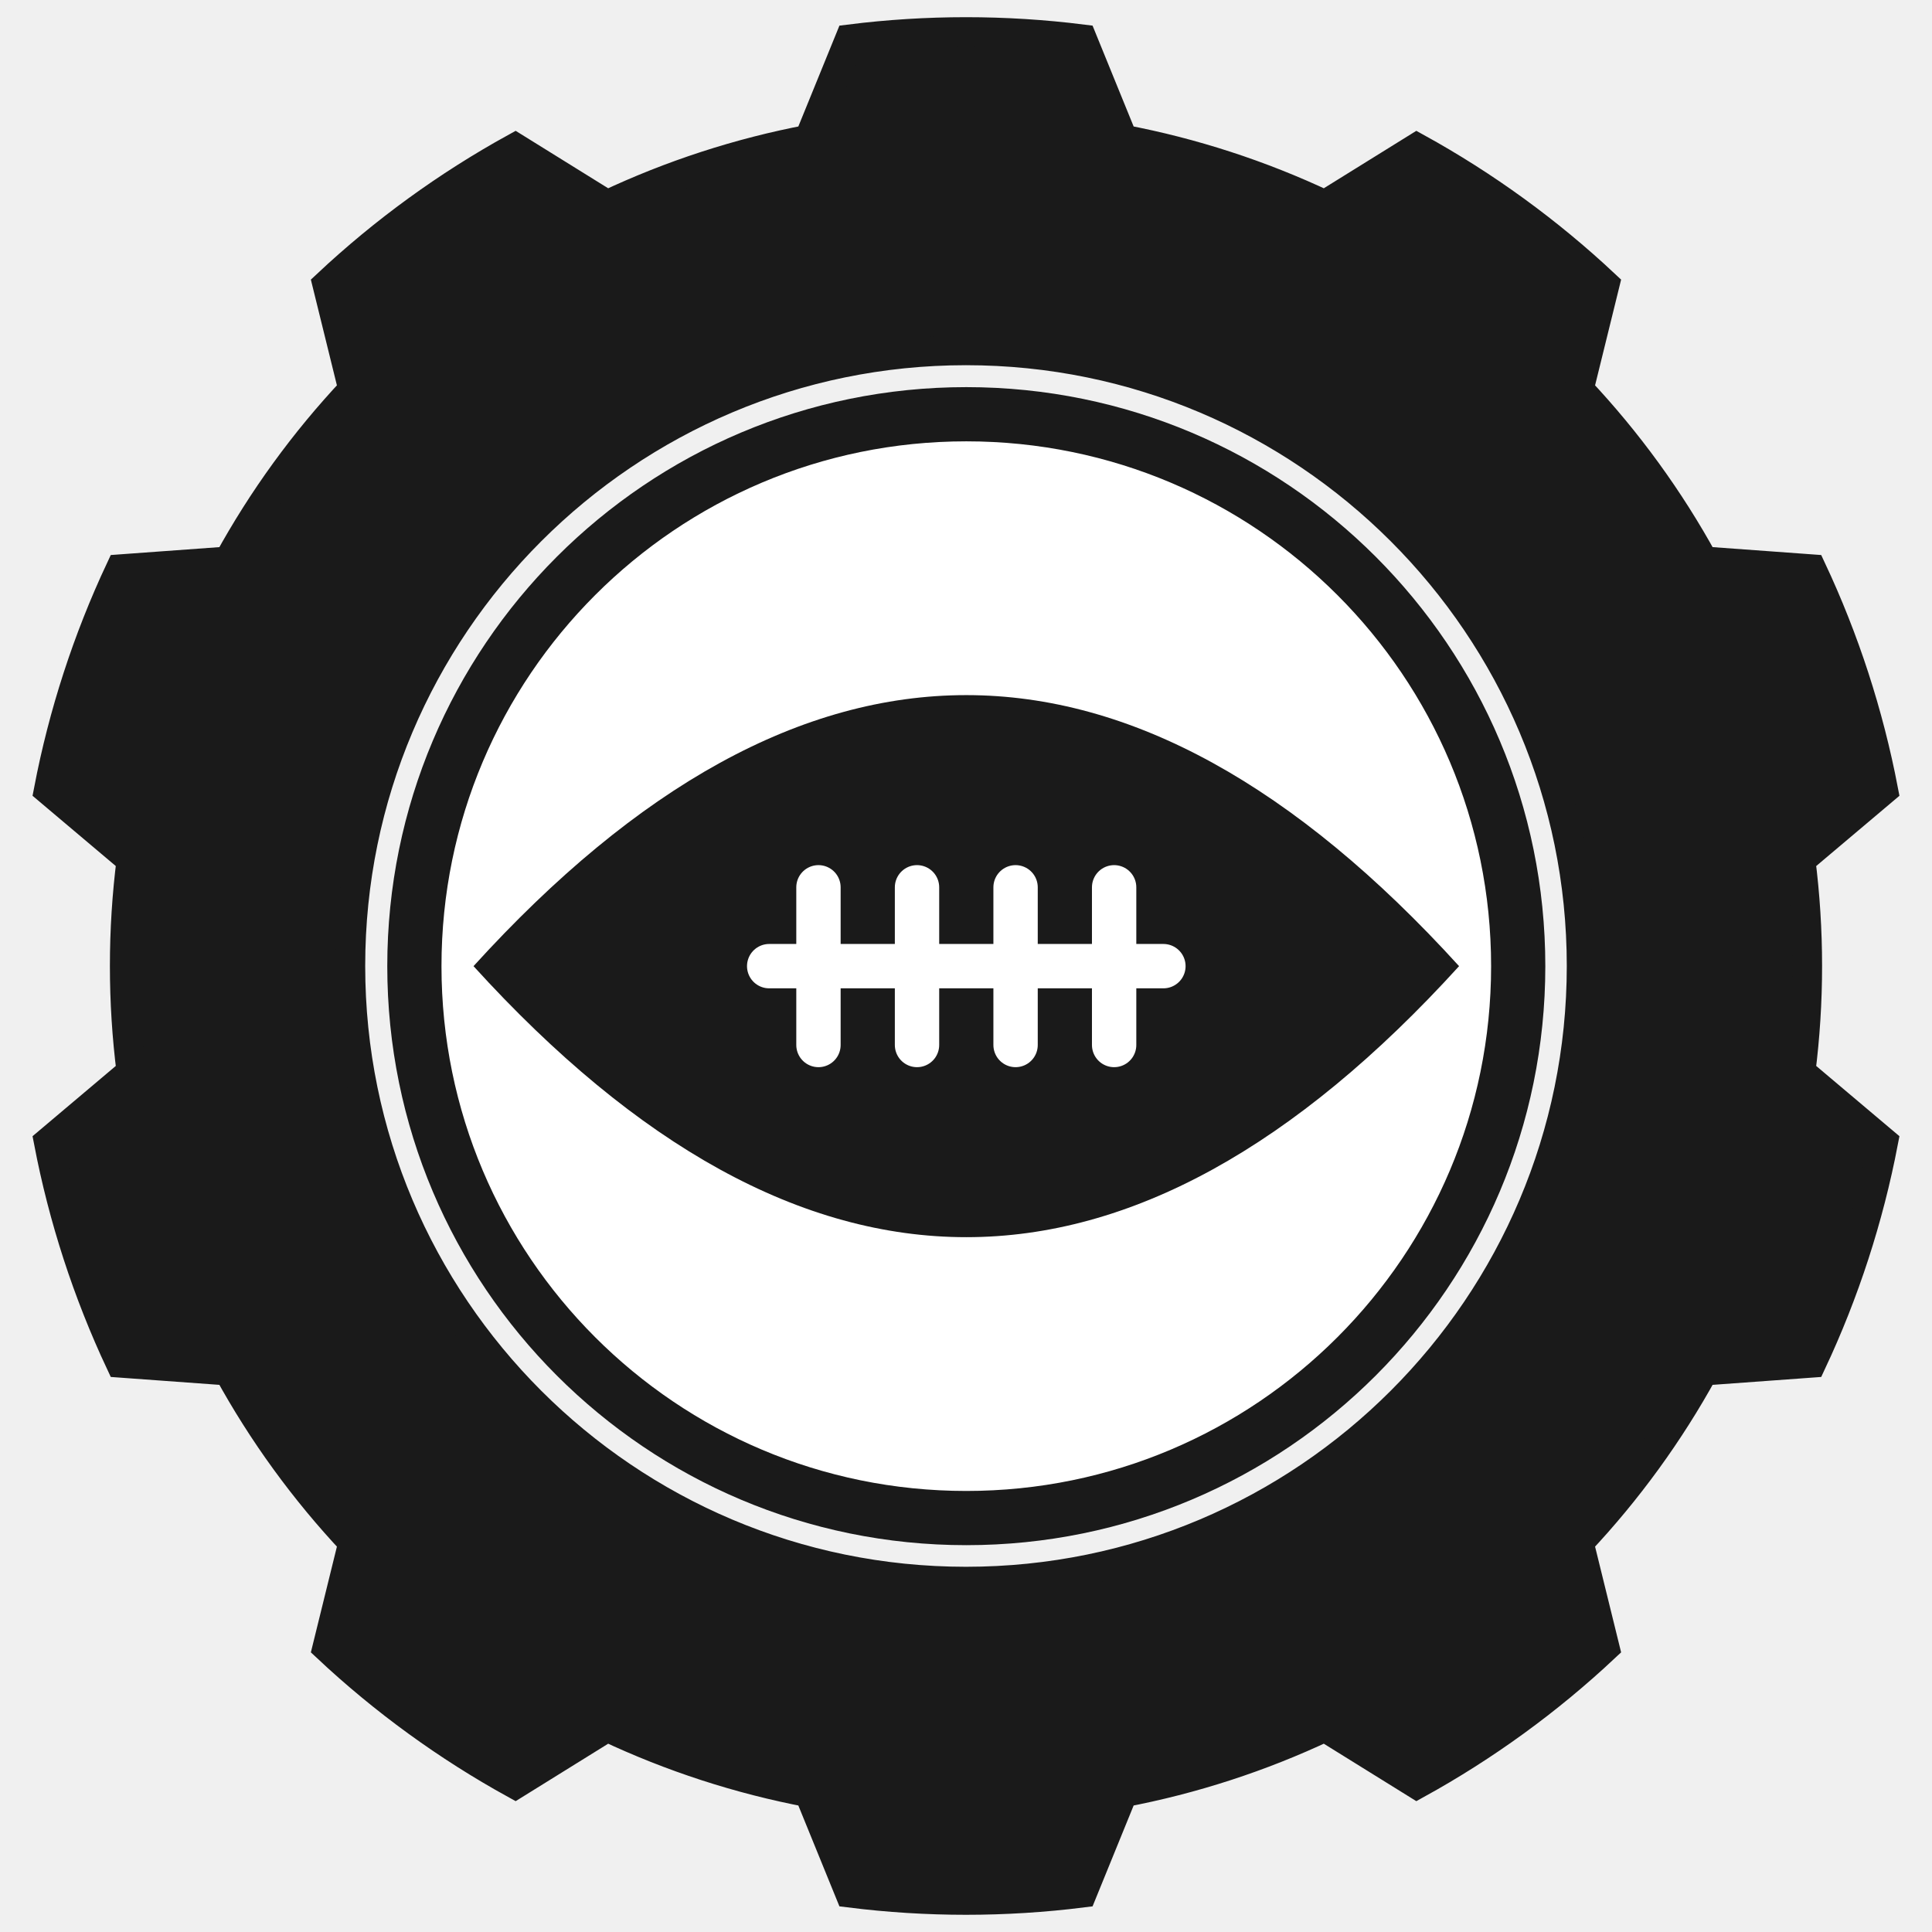
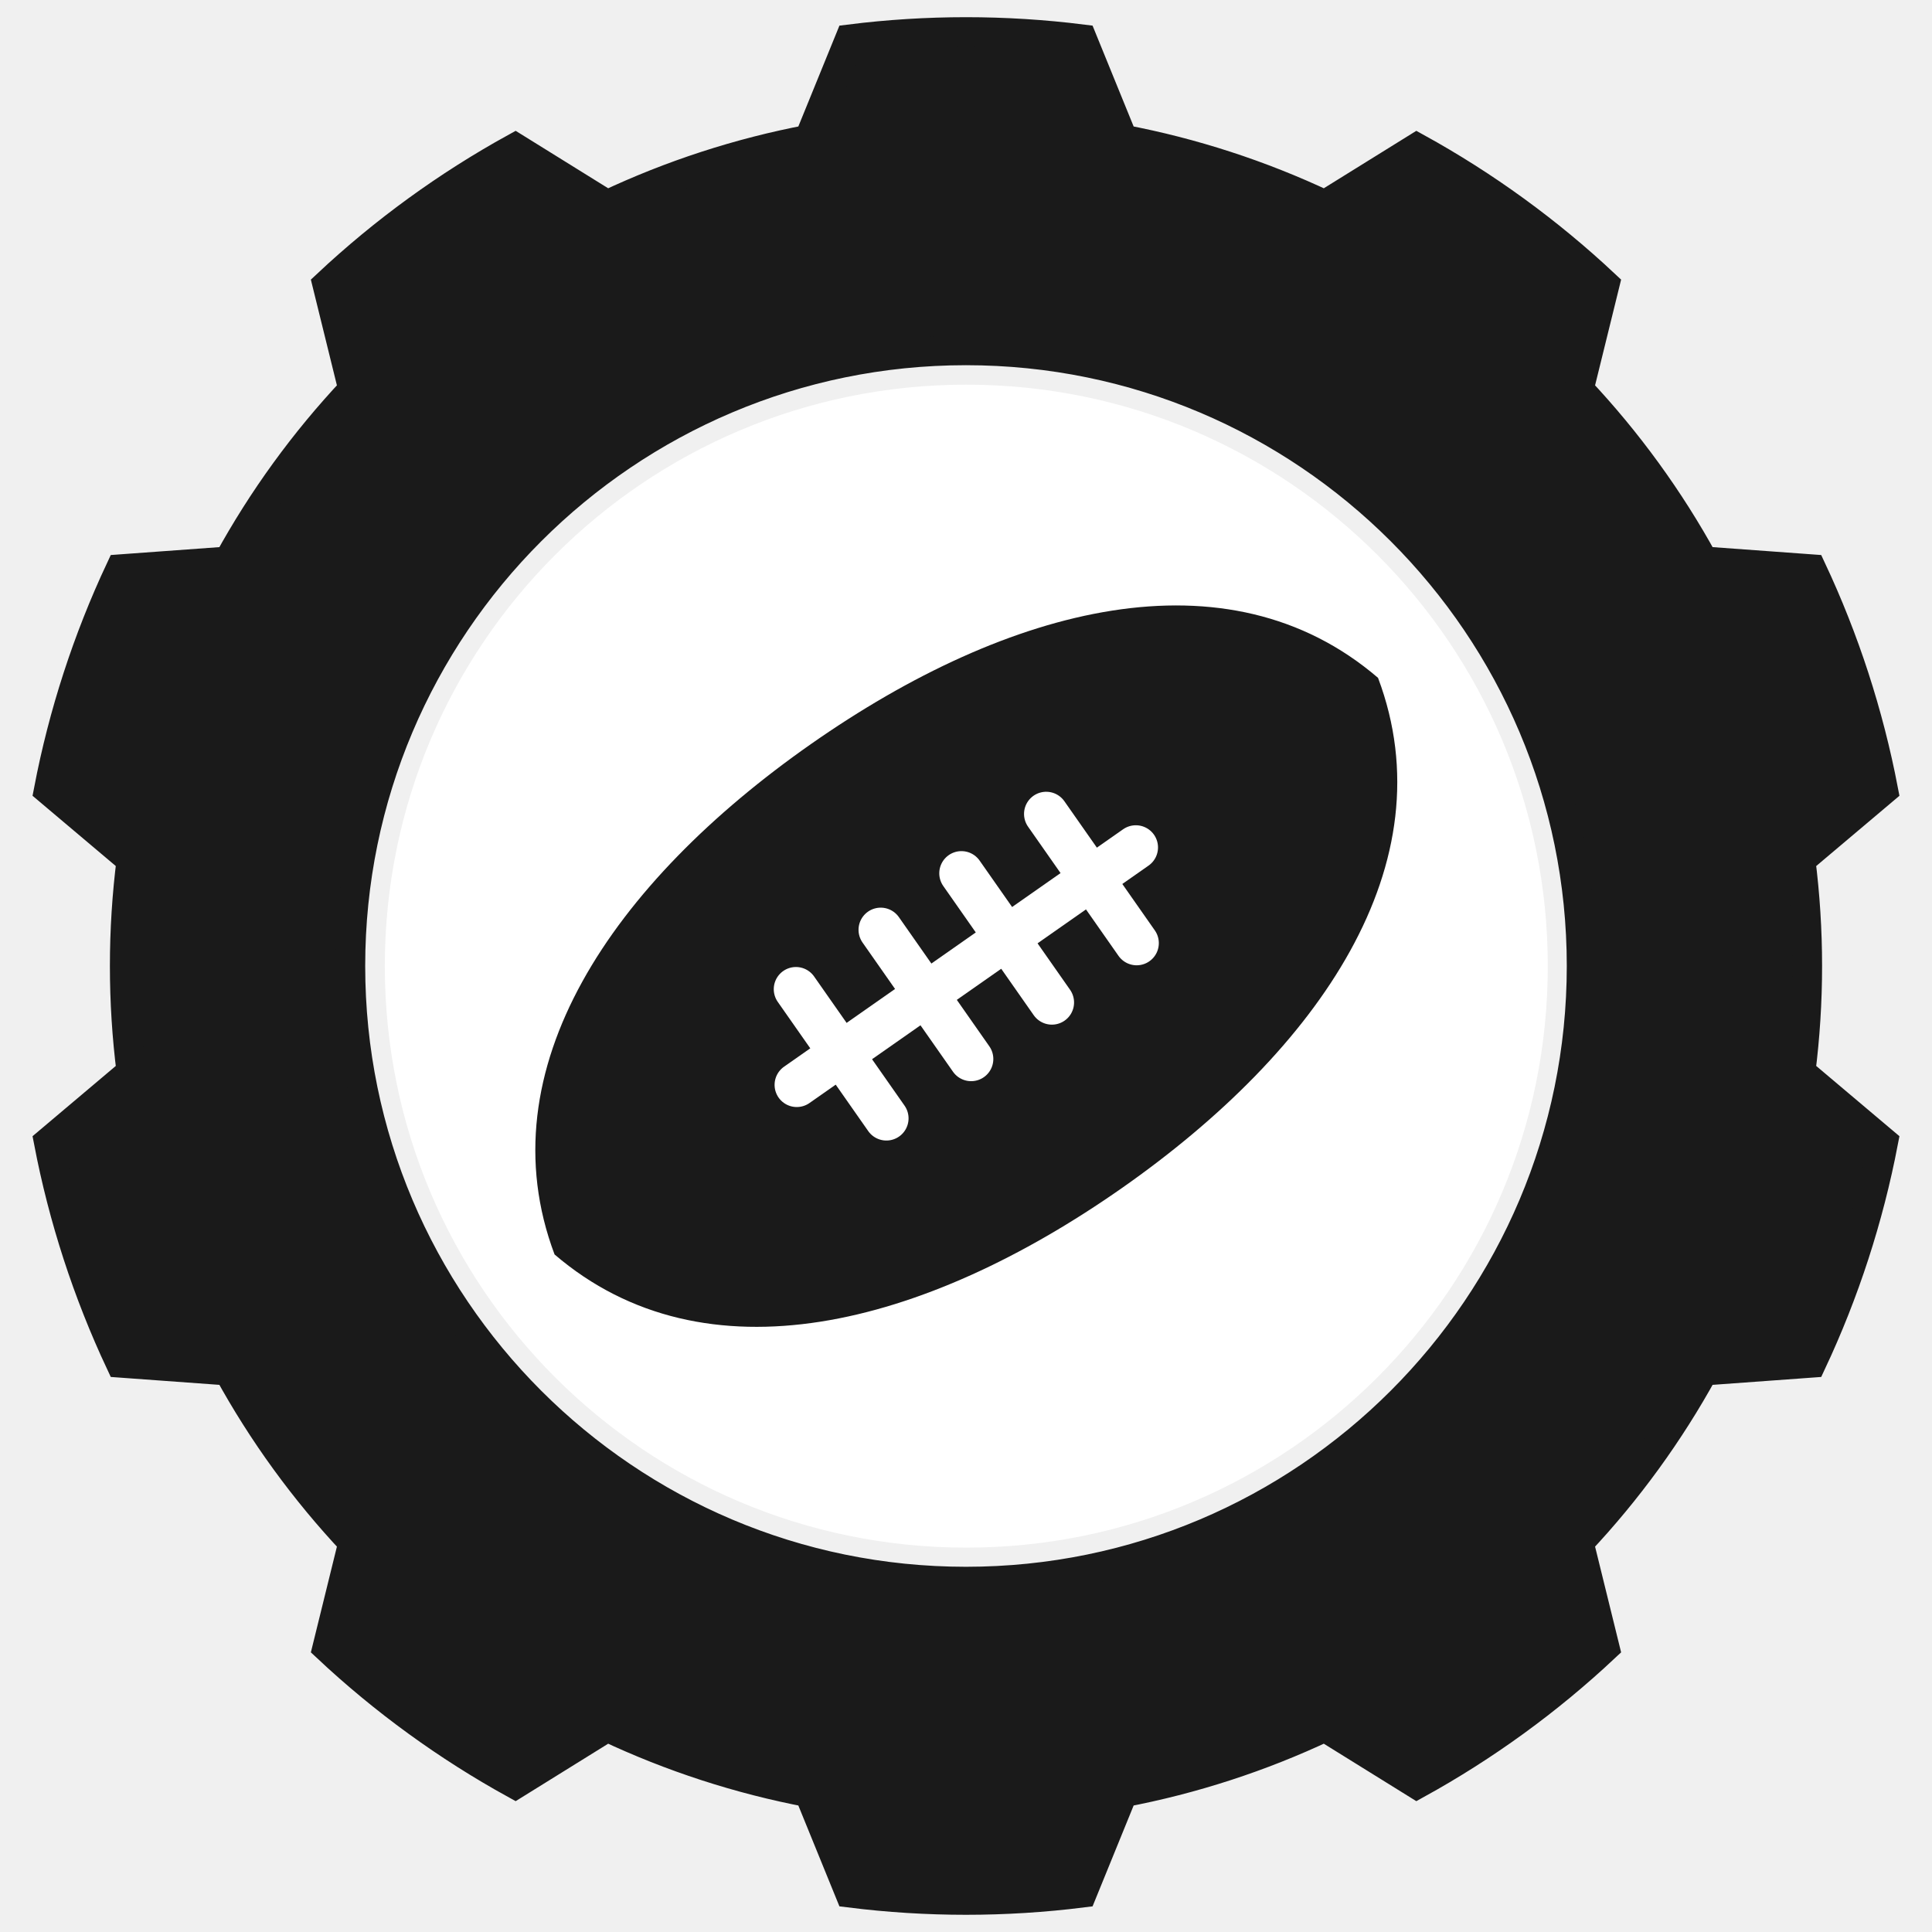
<svg xmlns="http://www.w3.org/2000/svg" viewBox="352.91 119.94 392.06 392.06" width="512" height="512">
  <g transform="matrix(0.618426,0,0,0.618426,288.747,57.9436)">
    <path d="M458.843,113.117C433.534,109.945 407.928,109.945 382.62,113.117L369.22,146.009C346.322,150.358 324.068,157.589 302.987,167.53L272.813,148.795C250.473,161.105 229.758,176.156 211.147,193.598L219.64,228.085C203.671,245.062 189.917,263.993 178.706,284.426L143.282,287.006C132.445,310.096 124.532,334.448 119.728,359.498L146.87,382.407C143.93,405.528 143.93,428.927 146.87,452.048L119.728,474.956C124.532,500.007 132.445,524.359 143.282,547.449L178.706,550.029C189.917,570.462 203.671,589.392 219.64,606.369L211.147,640.856C229.758,658.299 250.473,673.349 272.813,685.66L302.987,666.925C324.068,676.866 346.322,684.097 369.22,688.445L382.62,721.338C407.928,724.51 433.534,724.51 458.843,721.338L472.243,688.445C495.14,684.097 517.395,676.866 538.475,666.925L568.65,685.66C590.99,673.349 611.705,658.299 630.316,640.856L621.823,606.369C637.791,589.392 651.545,570.462 662.757,550.029L698.181,547.449C709.018,524.359 716.931,500.007 721.735,474.956L694.593,452.048C697.533,428.927 697.533,405.528 694.593,382.407L721.735,359.498C716.931,334.448 709.018,310.096 698.181,287.006L662.757,284.426C651.545,263.993 637.791,245.062 621.823,228.085L630.316,193.598C611.705,176.156 590.99,161.105 568.65,148.795L538.475,167.53C517.395,157.589 495.14,150.358 472.243,146.009L458.843,113.117ZM420.731,215.234C532.215,215.234 622.725,305.744 622.725,417.227C622.725,528.711 532.215,619.221 420.731,619.221C309.248,619.221 218.738,528.711 218.738,417.227C218.738,305.744 309.248,215.234 420.731,215.234Z" style="fill:#1a1a1a;stroke:#1a1a1a;stroke-width:9.7px;" />
  </g>
-   <circle cx="549" cy="316" r="112" fill="#ffffff" />
-   <path d="M449,316 Q549,206 649,316 Q549,426 449,316 Z" fill="#1a1a1a" />
-   <g stroke="#ffffff" stroke-width="9" stroke-linecap="round">
-     <line x1="509" y1="316" x2="589" y2="316" />
-     <line x1="519" y1="300" x2="519" y2="332" />
-     <line x1="539" y1="300" x2="539" y2="332" />
-     <line x1="559" y1="300" x2="559" y2="332" />
-     <line x1="579" y1="300" x2="579" y2="332" />
+   <circle cx="549" cy="316" r="118" fill="#ffffff" />
+   <g transform="rotate(-35 549 316)">
+     <path d="M447,316 C457,277 500,261 549,261 C598,261 641,277 651,316 C641,355 598,371 549,371 C500,371 457,355 447,316 Z" fill="#1a1a1a" />
+     <g stroke="#ffffff" stroke-width="9" stroke-linecap="round">
+       <line x1="507" y1="316" x2="591" y2="316" />
+       <line x1="518" y1="300" x2="518" y2="332" />
+       <line x1="539" y1="300" x2="539" y2="332" />
+       <line x1="559" y1="300" x2="559" y2="332" />
+       <line x1="580" y1="300" x2="580" y2="332" />
+     </g>
  </g>
-   <circle cx="549" cy="316" r="112" fill="none" stroke="#1a1a1a" stroke-width="11" />
</svg>
